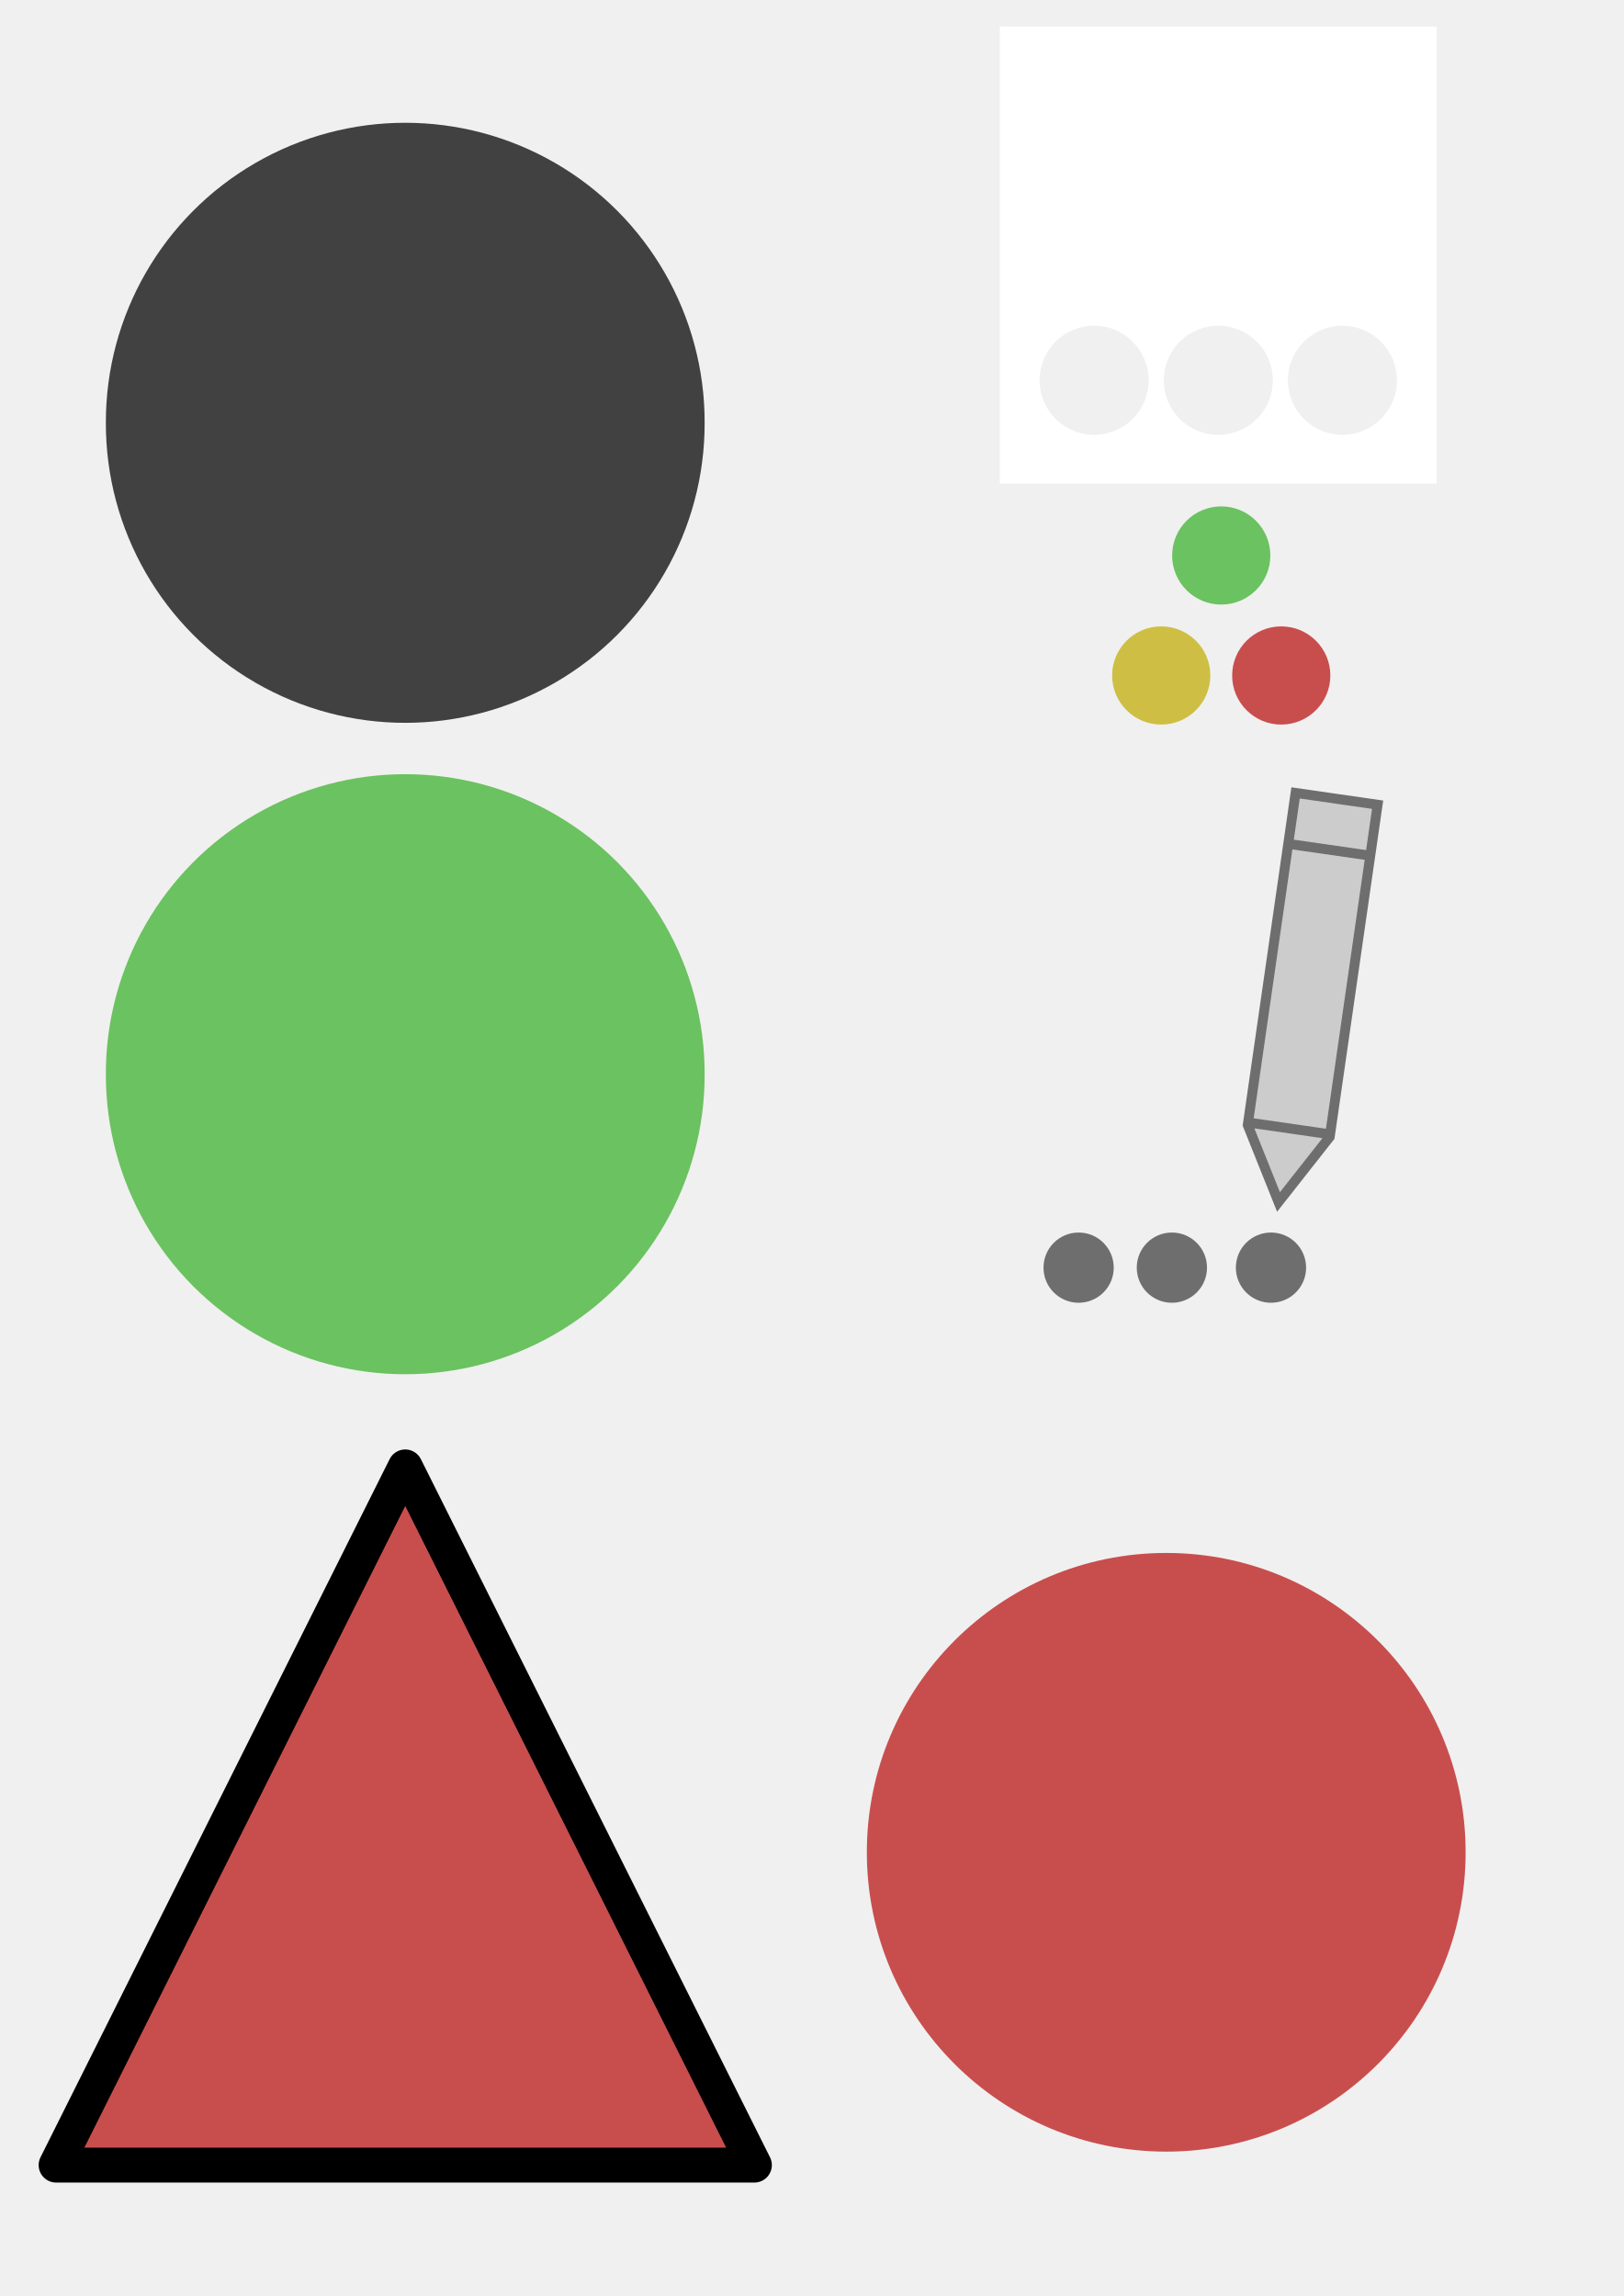
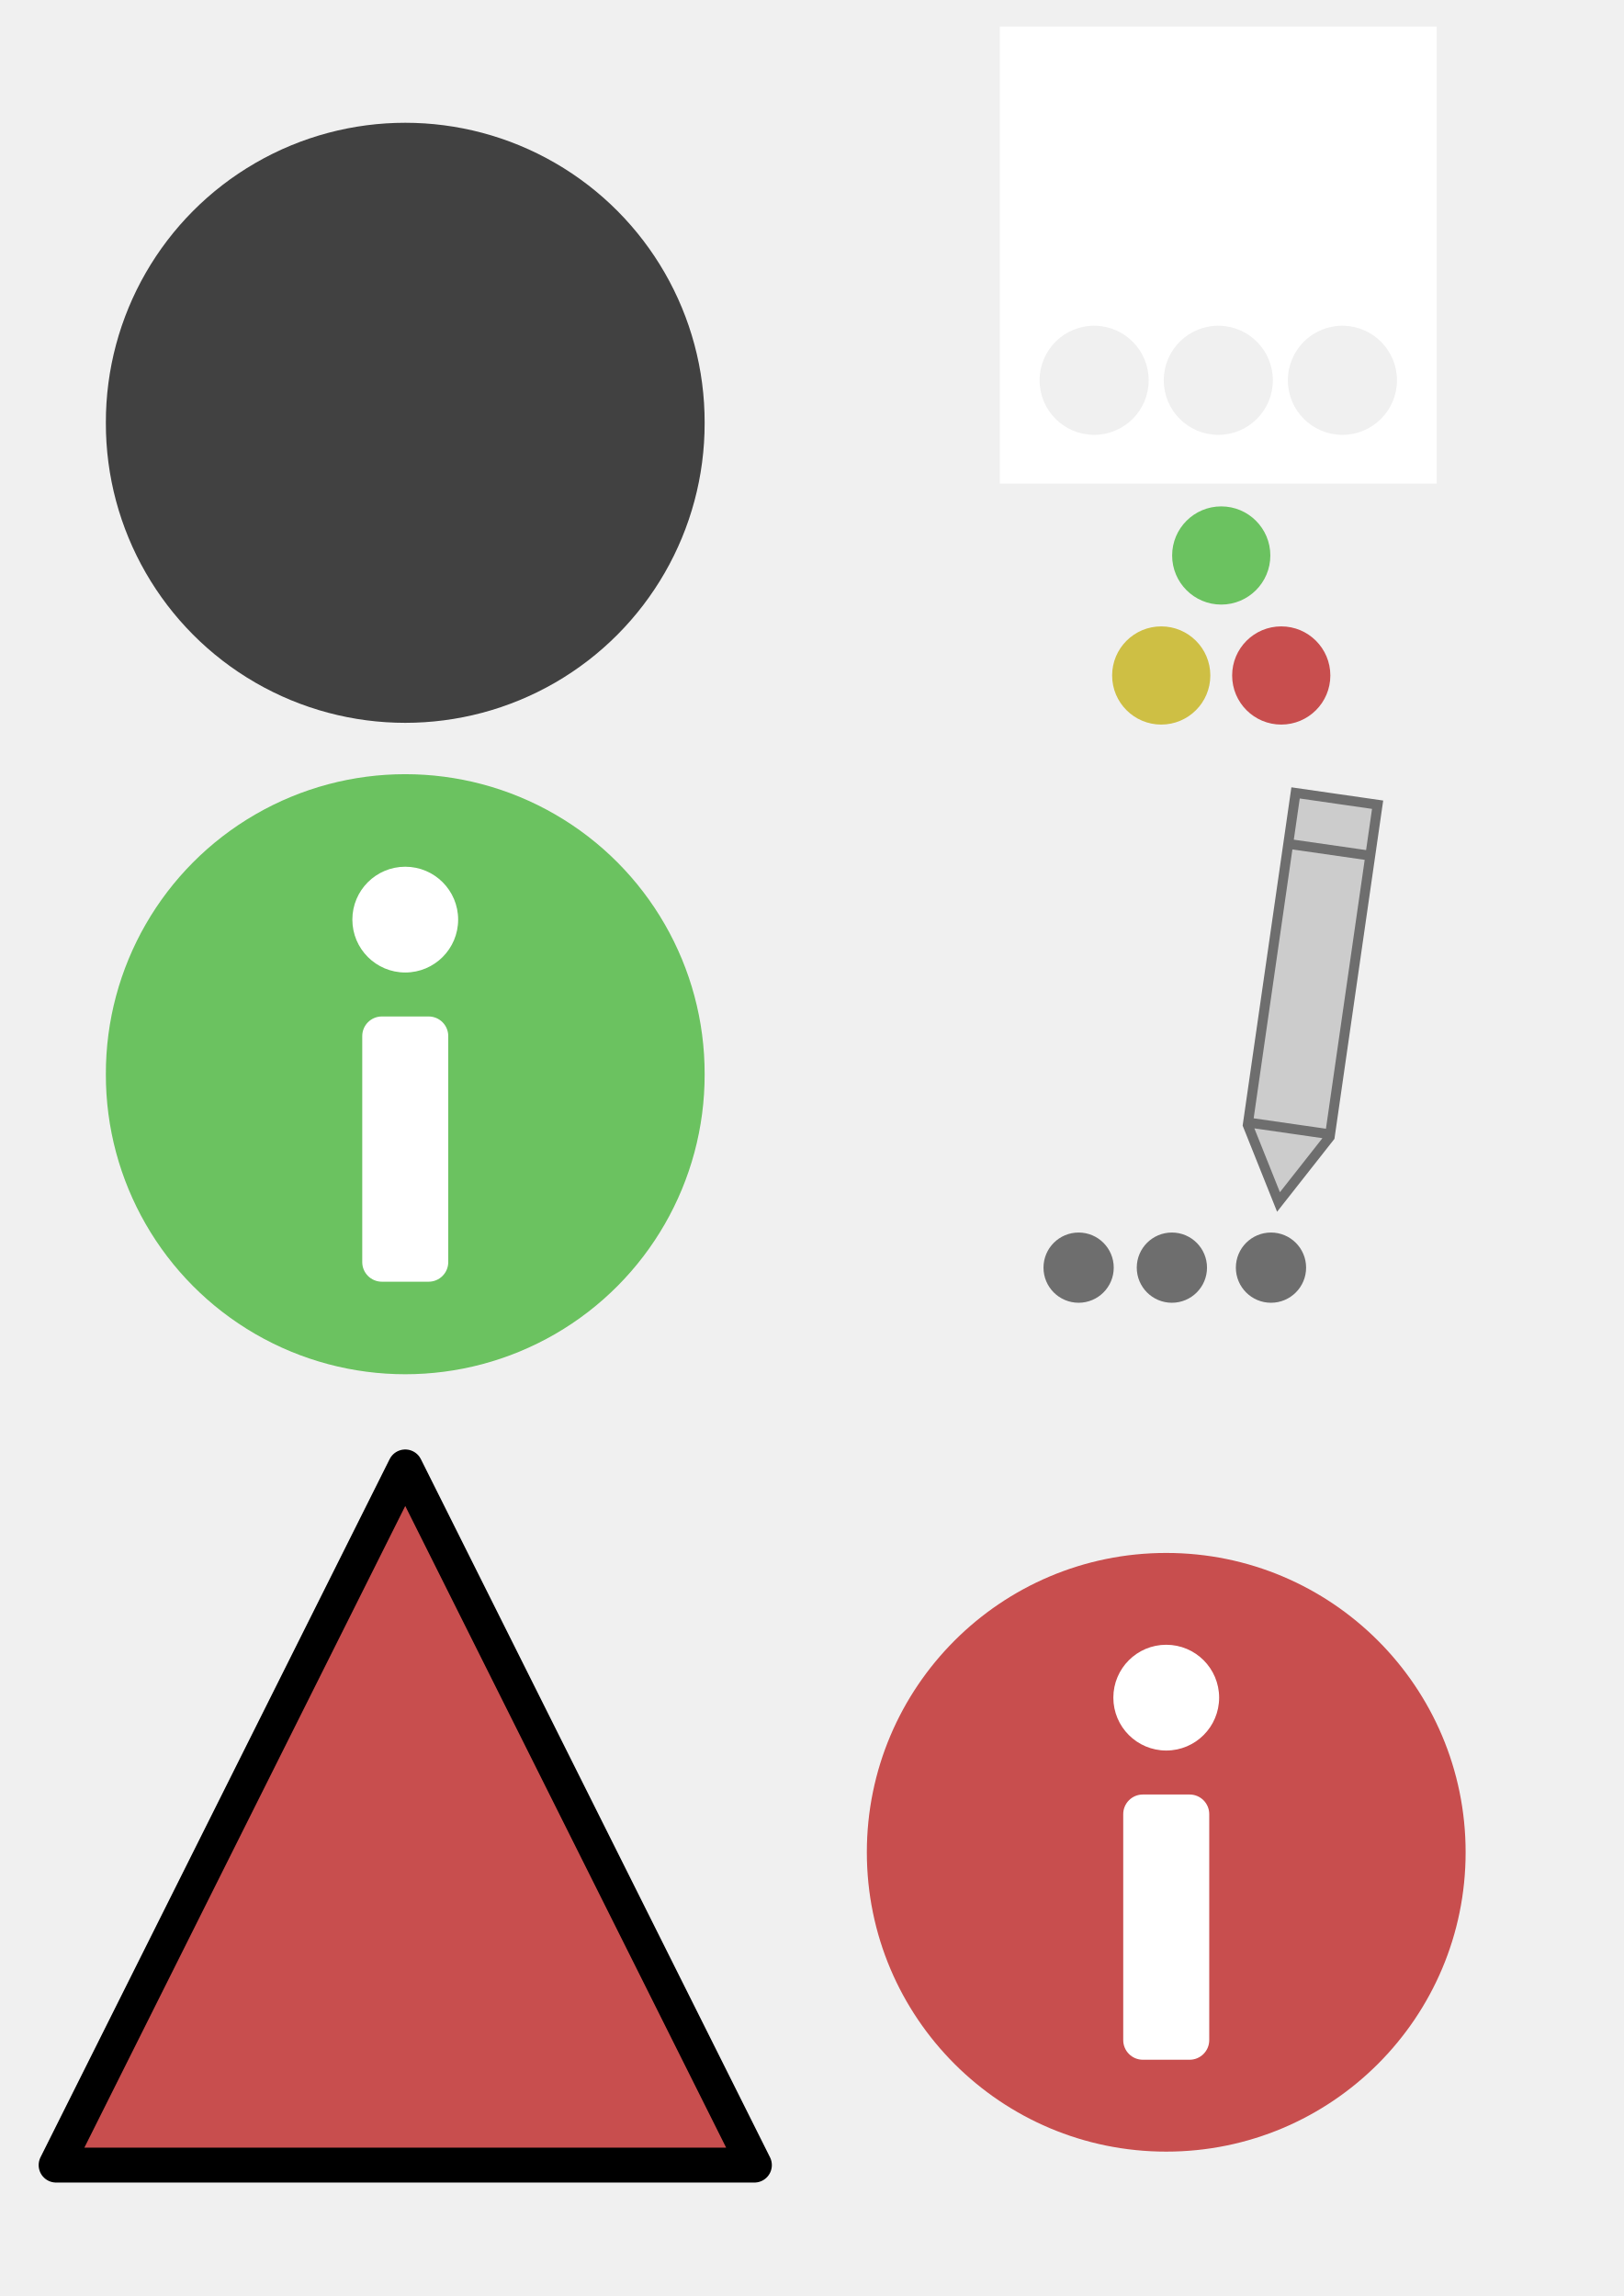
<svg xmlns="http://www.w3.org/2000/svg" version="1.2" width="744.094" height="1052.362" id="svg2">
  <defs id="defs4" />
  <rect width="240.941" height="240.941" x="419.902" y="358.903" id="rect3804" style="fill:#000000;fill-opacity:0;stroke:none" />
  <g transform="translate(-19.99999,-14.28571)" id="g3864">
    <path d="m 205.714,686.648 160,320 -320,0 z" id="rect2985" style="fill:#c84e4e;fill-opacity:1;stroke:#000000;stroke-width:16;stroke-linejoin:round;stroke-opacity:1" />
    <flowRoot transform="matrix(8.775028,0,0,6.543355,-681.1805,-5346.037)" id="flowRoot2988" xml:space="preserve" style="font-size:40px;font-style:normal;font-weight:normal;line-height:125%;letter-spacing:0px;word-spacing:0px;fill:#000000;fill-opacity:1;stroke:none;font-family:Sans">
      <flowRegion id="flowRegion2990">
        <rect width="125.714" height="85.714" x="95.714" y="926.648" id="rect2992" />
      </flowRegion>
      <flowPara id="flowPara2994">!</flowPara>
    </flowRoot>
  </g>
  <g transform="translate(-18.57142,8.571429)" id="info">
    <path d="m 448.571,603.076 a 189.286,189.286 0 1 1 -378.571,0 189.286,189.286 0 1 1 378.571,0 z" transform="matrix(0.7248371,0,0,0.7248371,16.34582,46.65853)" id="path3764" style="fill:#6bc260;fill-opacity:1;stroke:#1c1c1c;stroke-width:16;stroke-linecap:round;stroke-linejoin:round;stroke-miterlimit:4;stroke-opacity:0;stroke-dasharray:none;stroke-dashoffset:0" />
-     <flowRoot transform="matrix(10.66992,0,0,6.107116,-864.6137,-5333.948)" id="flowRoot2988-9" xml:space="preserve" style="font-size:40px;font-style:normal;font-weight:normal;line-height:125%;letter-spacing:0px;word-spacing:0px;fill:#1c1c1c;fill-opacity:1;stroke:none;font-family:Sans">
-       <flowRegion id="flowRegion2990-3">
-         <rect width="125.714" height="85.714" x="95.714" y="926.648" id="rect2992-2" style="fill:#1c1c1c;fill-opacity:1" />
-       </flowRegion>
-       <flowPara id="flowPara2994-4" style="font-style:normal;font-variant:normal;font-weight:normal;font-stretch:normal;text-align:start;text-anchor:start;font-family:Cantarell;-inkscape-font-specification:Cantarell">i</flowPara>
-     </flowRoot>
+     <g id="g3788" transform="translate(6.578588,0.7452264)" style="fill:#ffffff">
+       <path transform="translate(13.84177,-25.12522)" d="m 208.105,437.31 c 0,13.387 -10.852,24.239 -24.239,24.239 -13.387,0 -24.239,-10.852 -24.239,-24.239 0,-13.387 10.852,-24.239 24.239,-24.239 13.387,0 24.239,10.852 24.239,24.239 z" id="path3016" style="fill:#ffffff;fill-opacity:1;stroke:none" />
+       <rect ry="8.992" y="456.581" x="178" height="121.565" width="39.414" id="rect3786" style="fill:#ffffff;fill-opacity:1;stroke:none" />
+     </g>
  </g>
  <g transform="translate(-342.8571,-295.7143)" id="g3850">
    <path d="m 448.571,603.076 a 189.286,189.286 0 1 1 -378.571,0 189.286,189.286 0 1 1 378.571,0 z" transform="matrix(0.7248371,0,0,0.7248371,340.6315,52.37285)" id="path3764-1" style="fill:#414141;fill-opacity:1;stroke:none" />
    <flowRoot transform="matrix(8.775028,0,0,6.107116,-354.8874,-5316.908)" id="flowRoot2988-9-1" xml:space="preserve" style="font-size:40px;font-style:normal;font-weight:normal;line-height:125%;letter-spacing:0px;word-spacing:0px;fill:#ffffff;fill-opacity:1;stroke:none;font-family:Sans">
      <flowRegion id="flowRegion2990-3-0">
        <rect width="125.714" height="85.714" x="95.714" y="926.648" id="rect2992-2-08" style="fill:#ffffff;fill-opacity:1" />
      </flowRegion>
      <flowPara id="flowPara2994-4-8" style="font-style:normal;font-variant:normal;font-weight:normal;font-stretch:normal;fill:#ffffff;fill-opacity:1;font-family:Aller;-inkscape-font-specification:Aller">i</flowPara>
    </flowRoot>
  </g>
  <g transform="translate(330.1653,365.1963)" id="error">
    <path d="m 341.487,483.791 a 137.201,137.201 0 0 1 -274.403,0 137.201,137.201 0 1 1 274.403,0 z" id="path3764-6" style="fill:#c84e4e;fill-opacity:1;stroke:#1c1c1c;stroke-width:11.597;stroke-linecap:round;stroke-linejoin:round;stroke-miterlimit:4;stroke-opacity:0;stroke-dasharray:none;stroke-dashoffset:0" />
-     <flowRoot transform="matrix(10.66992,0,0,6.107116,-864.6137,-5333.964)" id="flowRoot2988-9-8" xml:space="preserve" style="font-size:40px;font-style:normal;font-weight:normal;line-height:125%;letter-spacing:0px;word-spacing:0px;fill:#1c1c1c;fill-opacity:1;stroke:none;font-family:Sans">
-       <flowRegion id="flowRegion2990-3-8">
-         <rect width="125.714" height="85.714" x="95.714" y="926.648" id="rect2992-2-0" style="fill:#1c1c1c;fill-opacity:1" />
-       </flowRegion>
-       <flowPara id="flowPara2994-4-4" style="font-style:normal;font-variant:normal;font-weight:normal;font-stretch:normal;text-align:start;text-anchor:start;font-family:Cantarell;-inkscape-font-specification:Cantarell">i</flowPara>
-     </flowRoot>
+     <g id="g3788-0" transform="translate(6.578587,0.7286617)" style="fill:#ffffff">
+       <path transform="translate(13.84177,-25.12522)" d="m 208.105,437.31 c 0,13.387 -10.852,24.239 -24.239,24.239 -13.387,0 -24.239,-10.852 -24.239,-24.239 0,-13.387 10.852,-24.239 24.239,-24.239 13.387,0 24.239,10.852 24.239,24.239 z" id="path3016-8" style="fill:#ffffff;fill-opacity:1;stroke:none" />
+       <rect ry="8.992" y="456.581" x="178" height="121.565" width="39.414" id="rect3786-2" style="fill:#ffffff;fill-opacity:1;stroke:none" />
+     </g>
  </g>
  <path d="m 591.058,386.874 36.879,5.313 m -55.64,122.348 36.879,5.313 m -15.455,-156.428 -21.932,152.229 14.108,35.27 23.49,-29.853 21.931,-152.229 z" id="path3012-0" style="fill:#cccccc;stroke:#6e6e6e;stroke-width:4.519;stroke-linecap:butt;stroke-linejoin:miter;stroke-miterlimit:4;stroke-opacity:1;stroke-dasharray:none" />
  <path d="m 494.052,469.826 a 2.562,2.562 0 1 1 -5.124,0 2.562,2.562 0 1 1 5.124,0 z" transform="matrix(4.518654,0,0,4.518654,-1726.577,-1541.961)" id="path3806" style="fill:#6e6e6e;fill-opacity:1;stroke:#6e6e6e;stroke-width:2;stroke-linecap:round;stroke-linejoin:round;stroke-miterlimit:4;stroke-opacity:1;stroke-dasharray:none;stroke-dashoffset:0" />
  <path d="m 494.052,469.826 a 2.562,2.562 0 1 1 -5.124,0 2.562,2.562 0 1 1 5.124,0 z" transform="matrix(4.518654,0,0,4.518654,-1683.834,-1541.961)" id="path3806-6" style="fill:#6e6e6e;fill-opacity:1;stroke:#6e6e6e;stroke-width:2;stroke-linecap:round;stroke-linejoin:round;stroke-miterlimit:4;stroke-opacity:1;stroke-dasharray:none;stroke-dashoffset:0" />
  <path d="m 494.052,469.826 a 2.562,2.562 0 1 1 -5.124,0 2.562,2.562 0 1 1 5.124,0 z" transform="matrix(4.518654,0,0,4.518654,-1638.419,-1541.961)" id="path3806-6-2" style="fill:#6e6e6e;fill-opacity:1;stroke:#6e6e6e;stroke-width:2;stroke-linecap:round;stroke-linejoin:round;stroke-miterlimit:4;stroke-opacity:1;stroke-dasharray:none;stroke-dashoffset:0" />
  <g id="notification">
    <path d="m 494.052,469.826 a 2.562,2.562 0 1 1 -5.124,0 2.562,2.562 0 1 1 5.124,0 z" transform="matrix(8.782556,0,0,8.782556,-3756.881,-3871.669)" id="path3806-4" style="fill:#6bc260;fill-opacity:1;stroke:none" />
    <path d="m 494.052,469.826 a 2.562,2.562 0 1 1 -5.124,0 2.562,2.562 0 1 1 5.124,0 z" transform="matrix(8.782556,0,0,8.782556,-3784.381,-3816.669)" id="path3806-2" style="fill:#cebf44;fill-opacity:1;stroke:none" />
    <path d="m 494.052,469.826 a 2.562,2.562 0 1 1 -5.124,0 2.562,2.562 0 1 1 5.124,0 z" transform="matrix(8.782556,0,0,8.782556,-3729.381,-3816.669)" id="path3806-6-4" style="fill:#c84e4e;fill-opacity:1;stroke:none" />
  </g>
  <path d="m 458.188,12.188 0,209.469 200.219,0 0,-209.469 -200.219,0 z m 43.938,137.125 a 25,25 0 0 1 24.281,25 25,25 0 0 1 -50,0 25,25 0 0 1 25.719,-25 z m 56.906,0 a 25,25 0 0 1 24.281,25 25,25 0 0 1 -50,0 25,25 0 0 1 25.719,-25 z m 56.906,0 a 25,25 0 0 1 24.25,25 25,25 0 0 1 -50,0 25,25 0 0 1 25.75,-25 z" id="mask" style="fill:#ffffff;fill-opacity:1;stroke:none" />
</svg>
